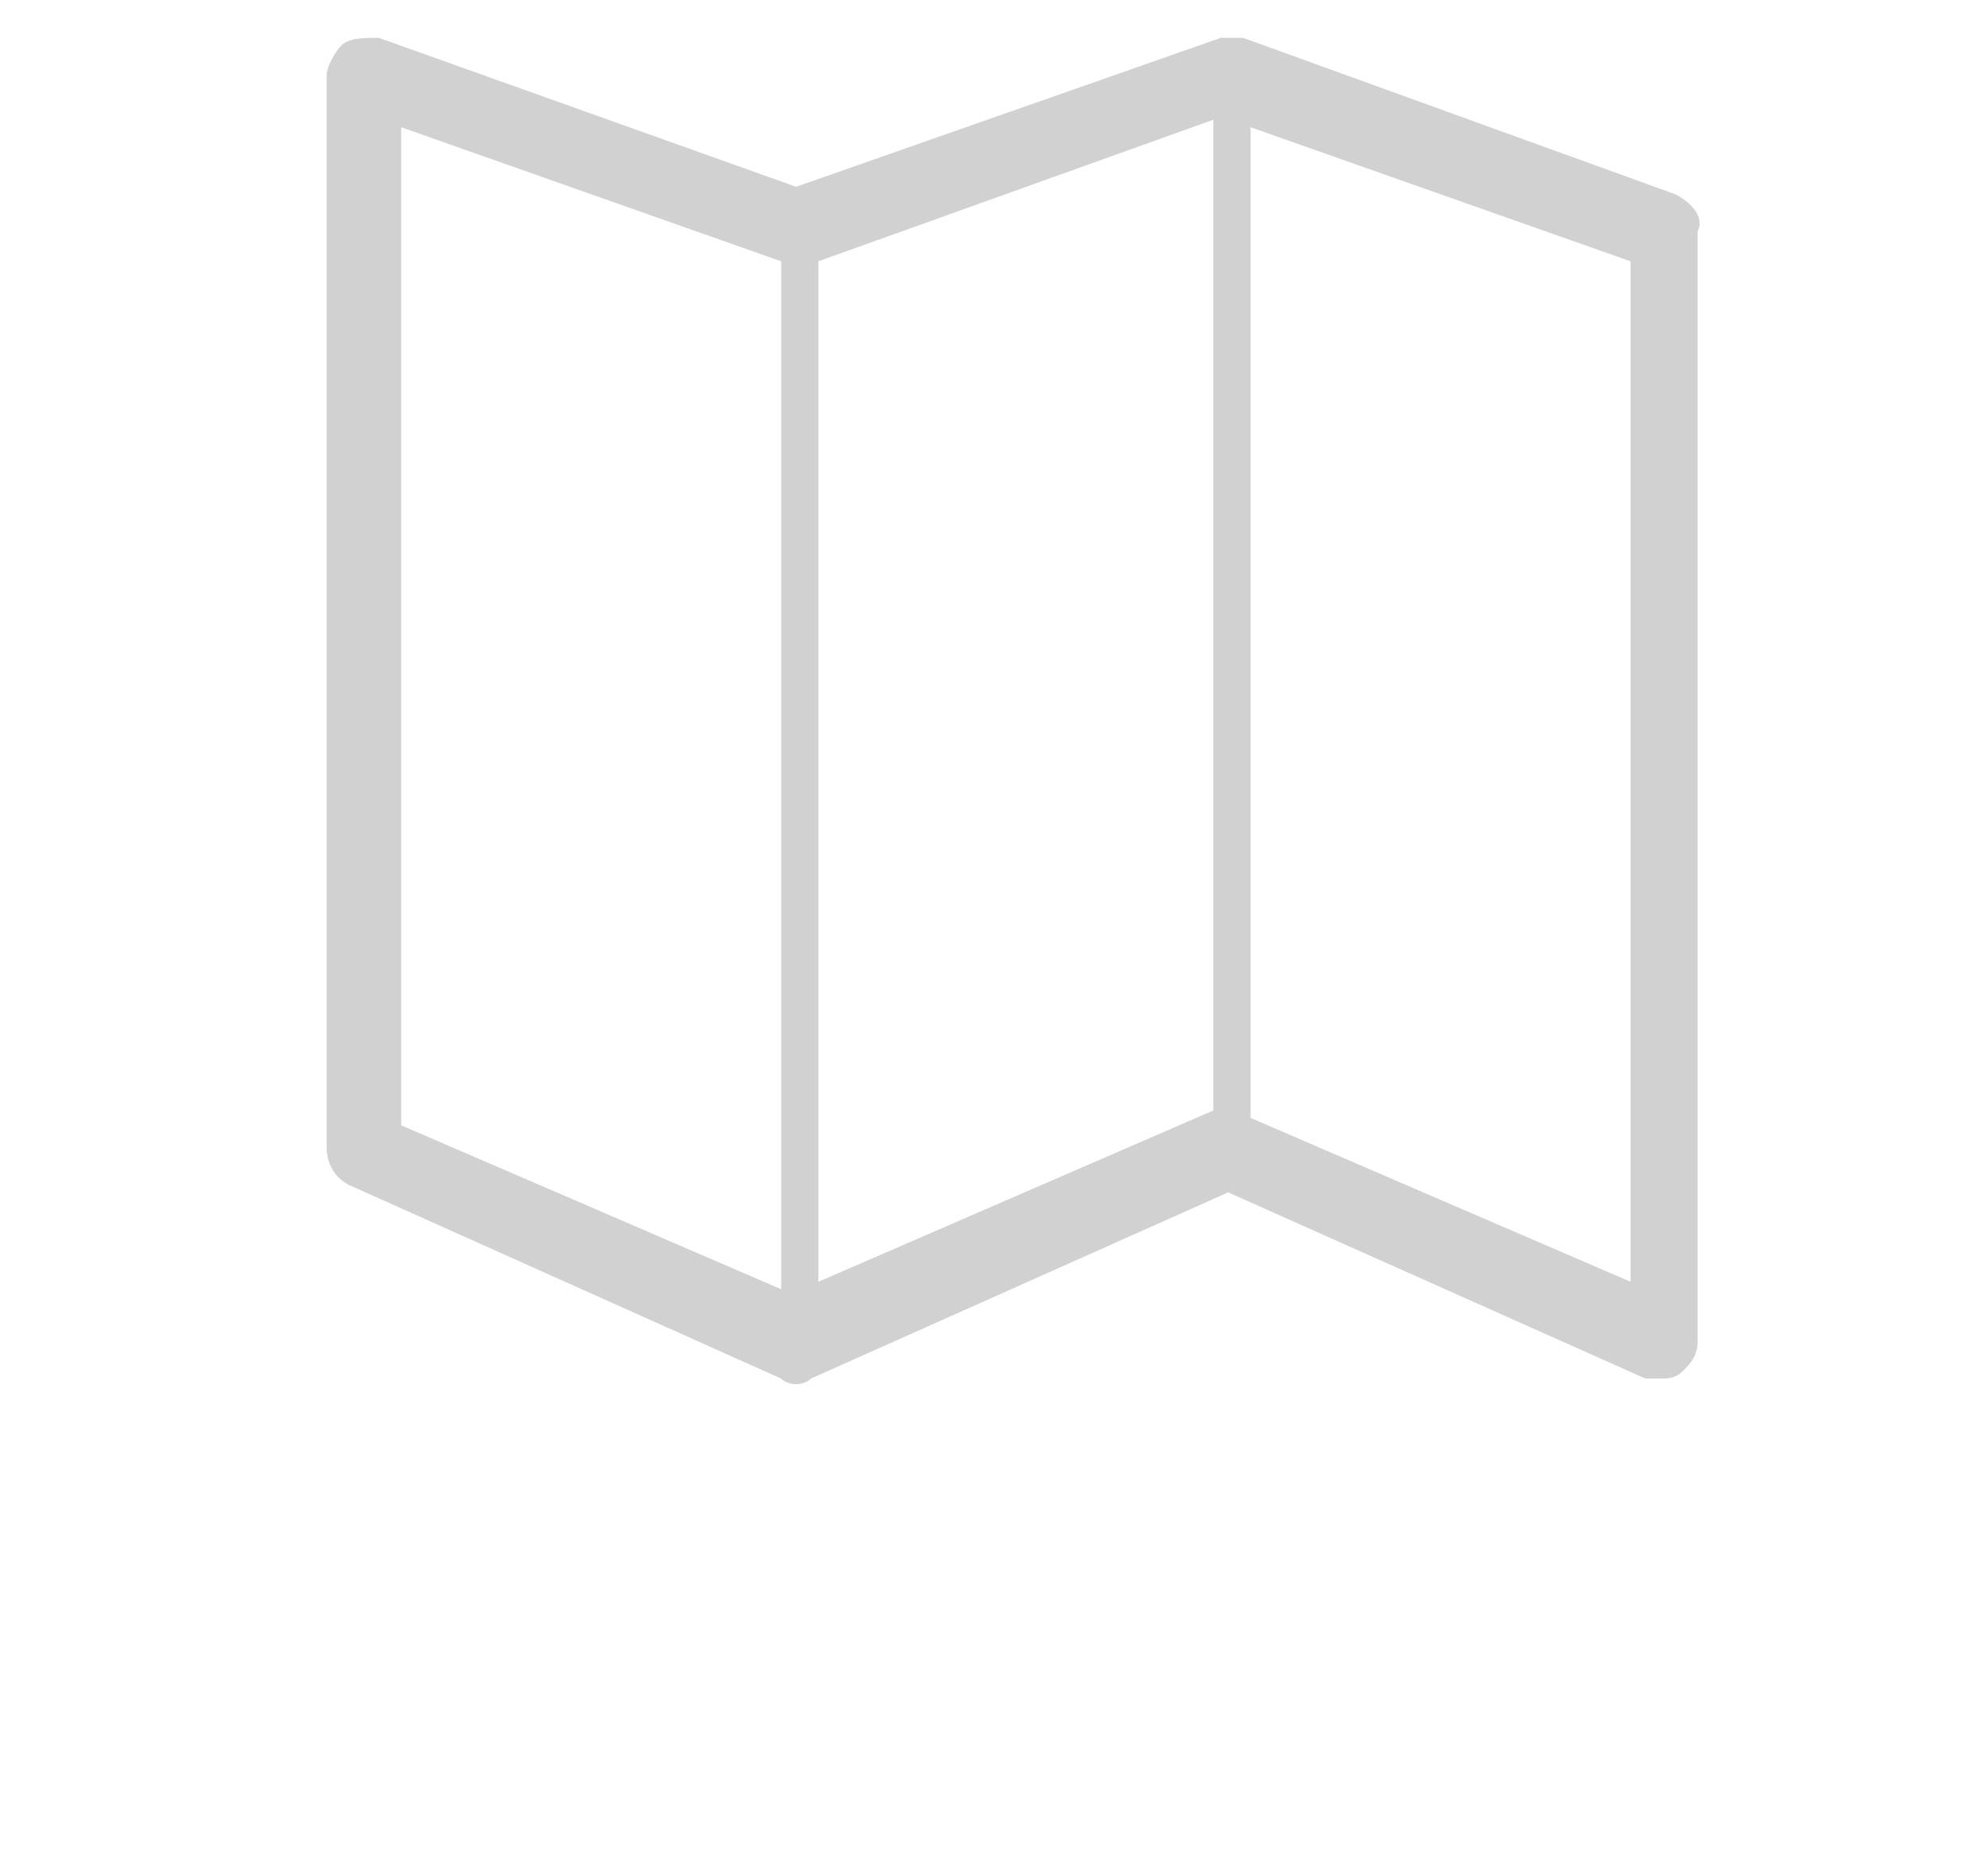
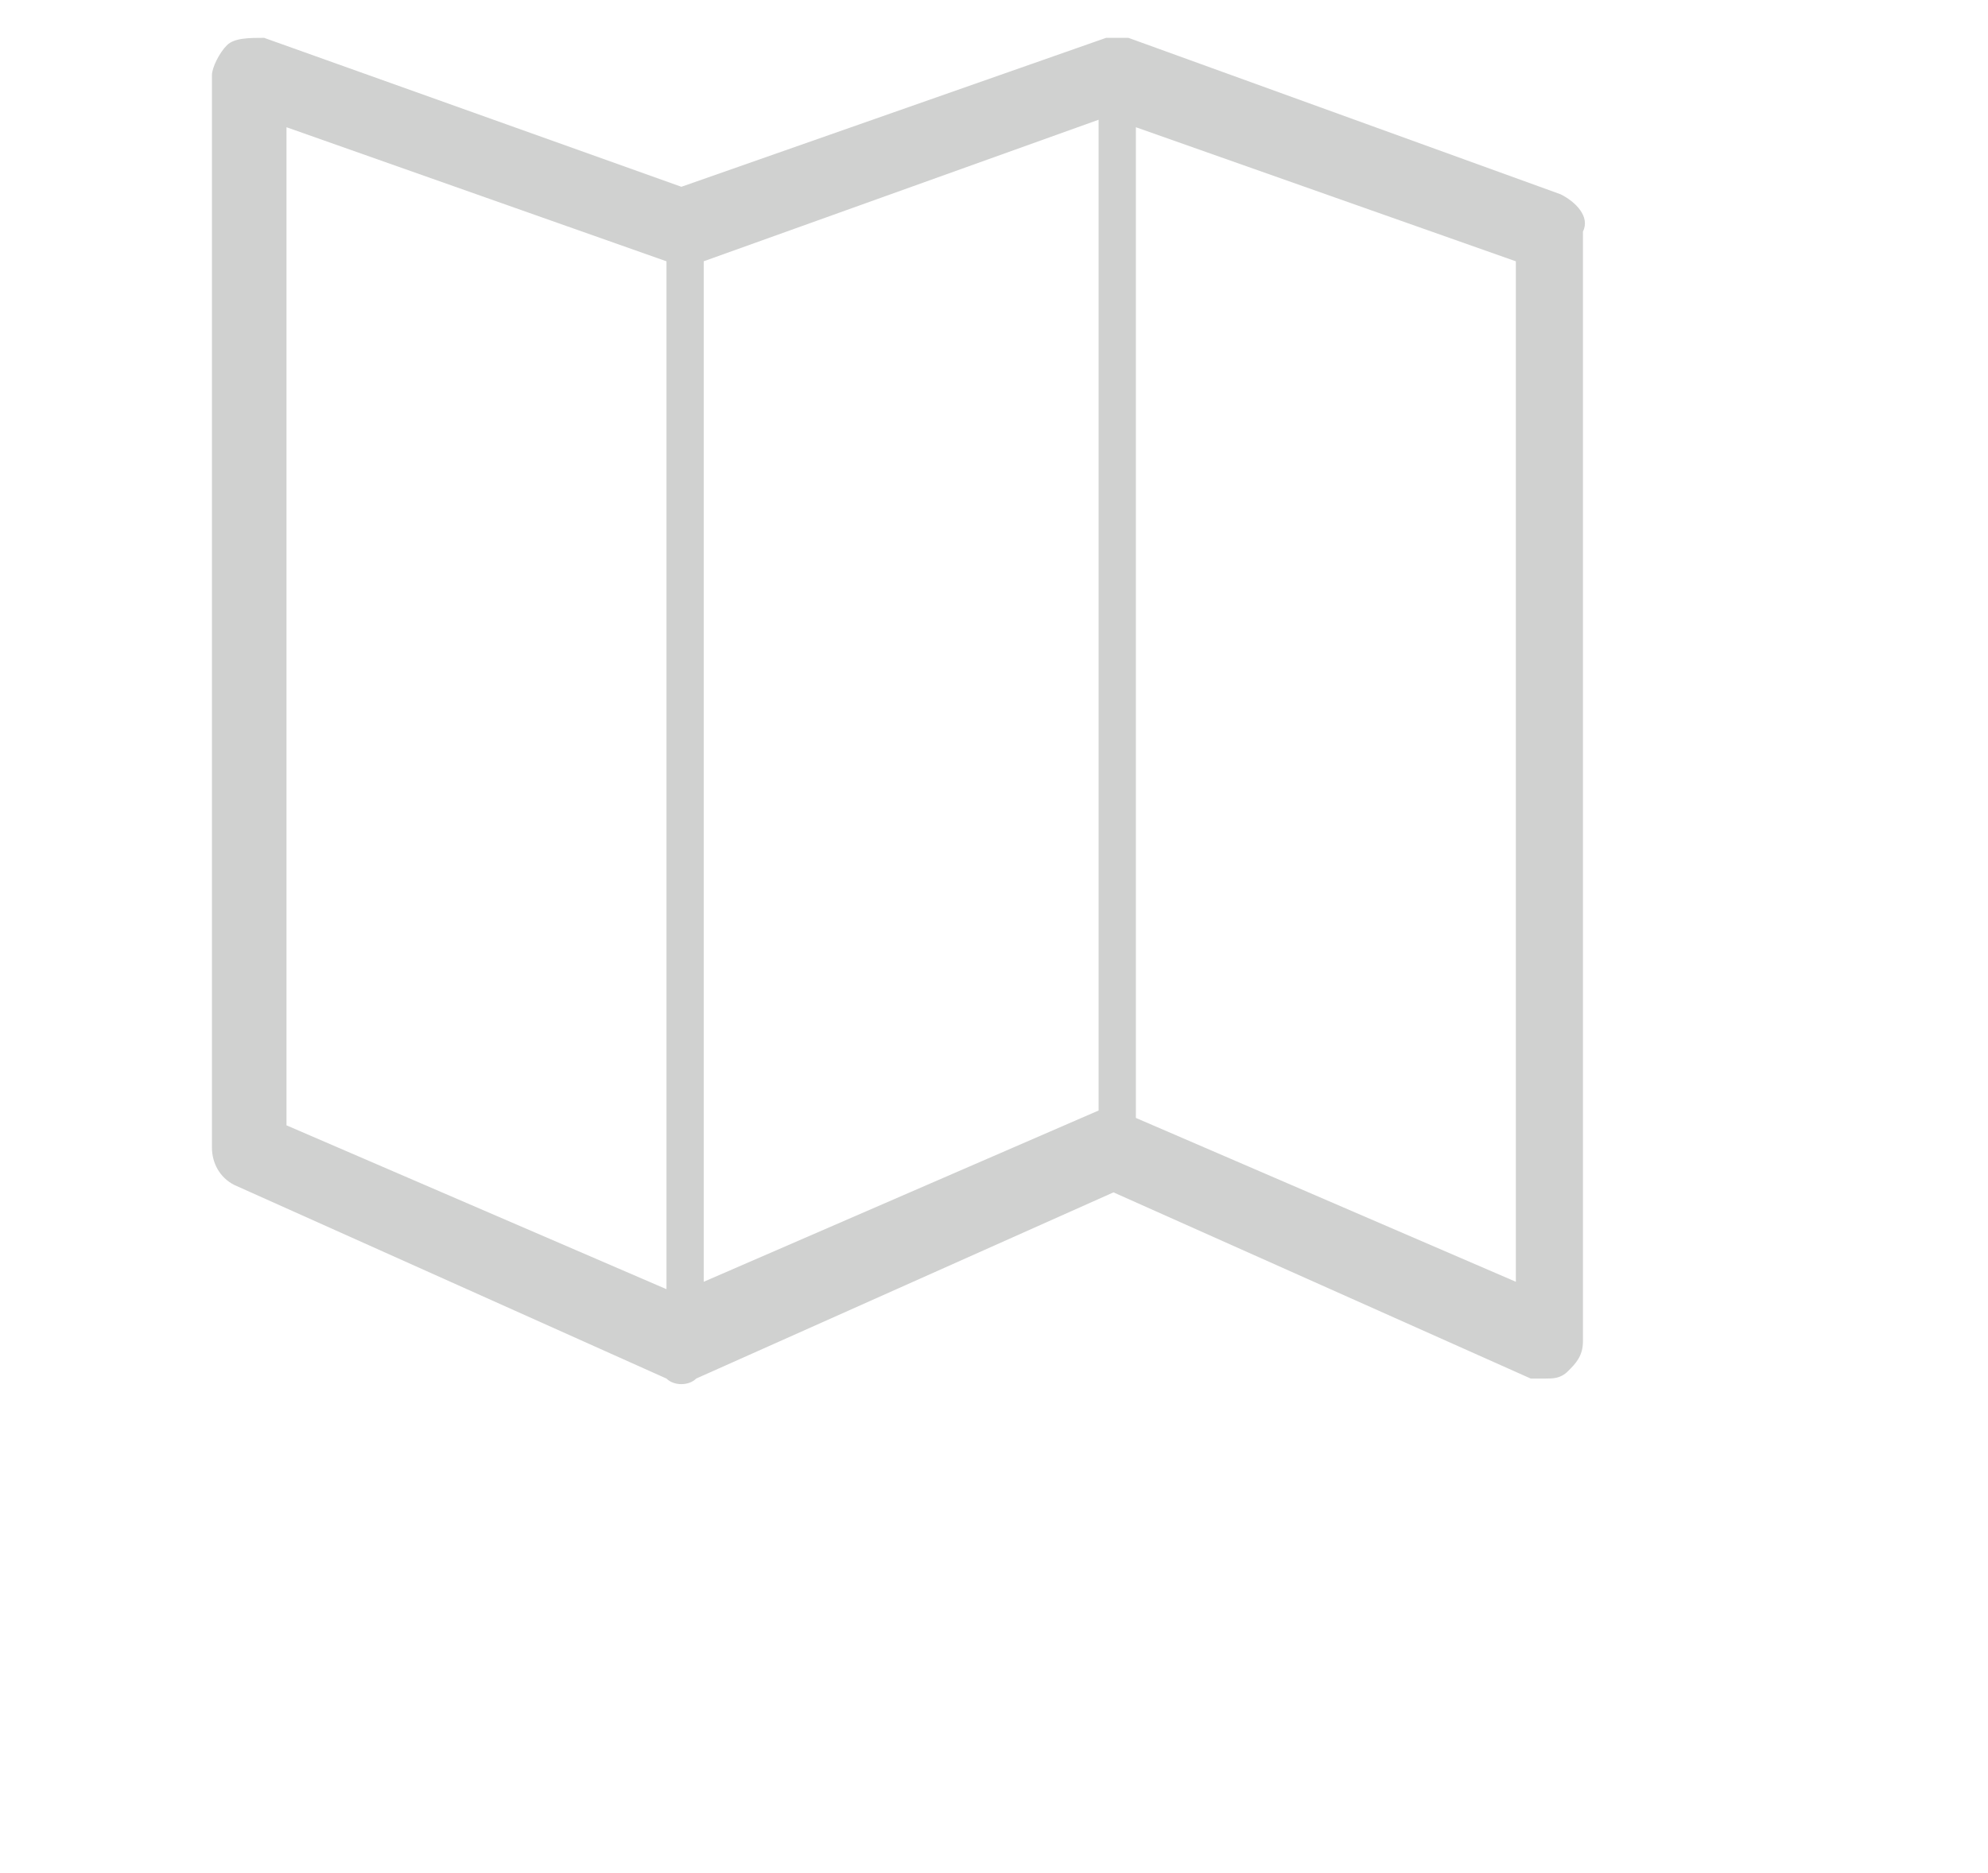
<svg xmlns="http://www.w3.org/2000/svg" version="1.1" id="Calque_1" x="0px" y="0px" width="52px" height="49px" viewBox="0 0 52 49" enable-background="new 0 0 52 49" xml:space="preserve">
-   <path fill="#D0D1D0" d="M43.82,5.083L32.516,0.99c-0.193,0-0.39,0-0.584,0L20.823,4.887L9.909,0.99c-0.39,0-0.78,0-0.975,0.195  c-0.195,0.194-0.39,0.584-0.39,0.779v28.063c0,0.391,0.195,0.78,0.584,0.976l11.304,5.066c0.195,0.195,0.585,0.195,0.779,0  l10.914-4.872l10.914,4.872c0.195,0,0.195,0,0.39,0c0.195,0,0.391,0,0.585-0.194c0.195-0.195,0.39-0.39,0.39-0.779V6.057  C44.6,5.667,44.21,5.277,43.82,5.083z M20.433,33.731l-9.939-4.288V3.329l9.939,3.508V33.731z M31.736,29.055l-10.329,4.481v-26.7  l10.329-3.703V29.055z M42.651,33.536l-9.94-4.287V3.329l9.94,3.508V33.536z" />
+   <path fill="#D0D1D0" d="M40.82,5.083L29.516,0.99c-0.192,0-0.39,0-0.584,0L17.823,4.887L6.909,0.99c-0.39,0-0.78,0-0.975,0.195  c-0.195,0.194-0.39,0.584-0.39,0.779v28.063c0,0.391,0.195,0.779,0.584,0.976l11.304,5.065c0.195,0.195,0.585,0.195,0.779,0  l10.914-4.871l10.914,4.871c0.195,0,0.195,0,0.391,0c0.194,0,0.391,0,0.584-0.193c0.195-0.195,0.391-0.391,0.391-0.779V6.057  C41.6,5.667,41.21,5.277,40.82,5.083z M17.433,33.73l-9.939-4.287V3.329l9.939,3.508V33.73z M28.736,29.055l-10.329,4.481v-26.7  l10.329-3.703V29.055z M39.65,33.536l-9.939-4.287V3.329l9.939,3.508V33.536z" />
</svg>
